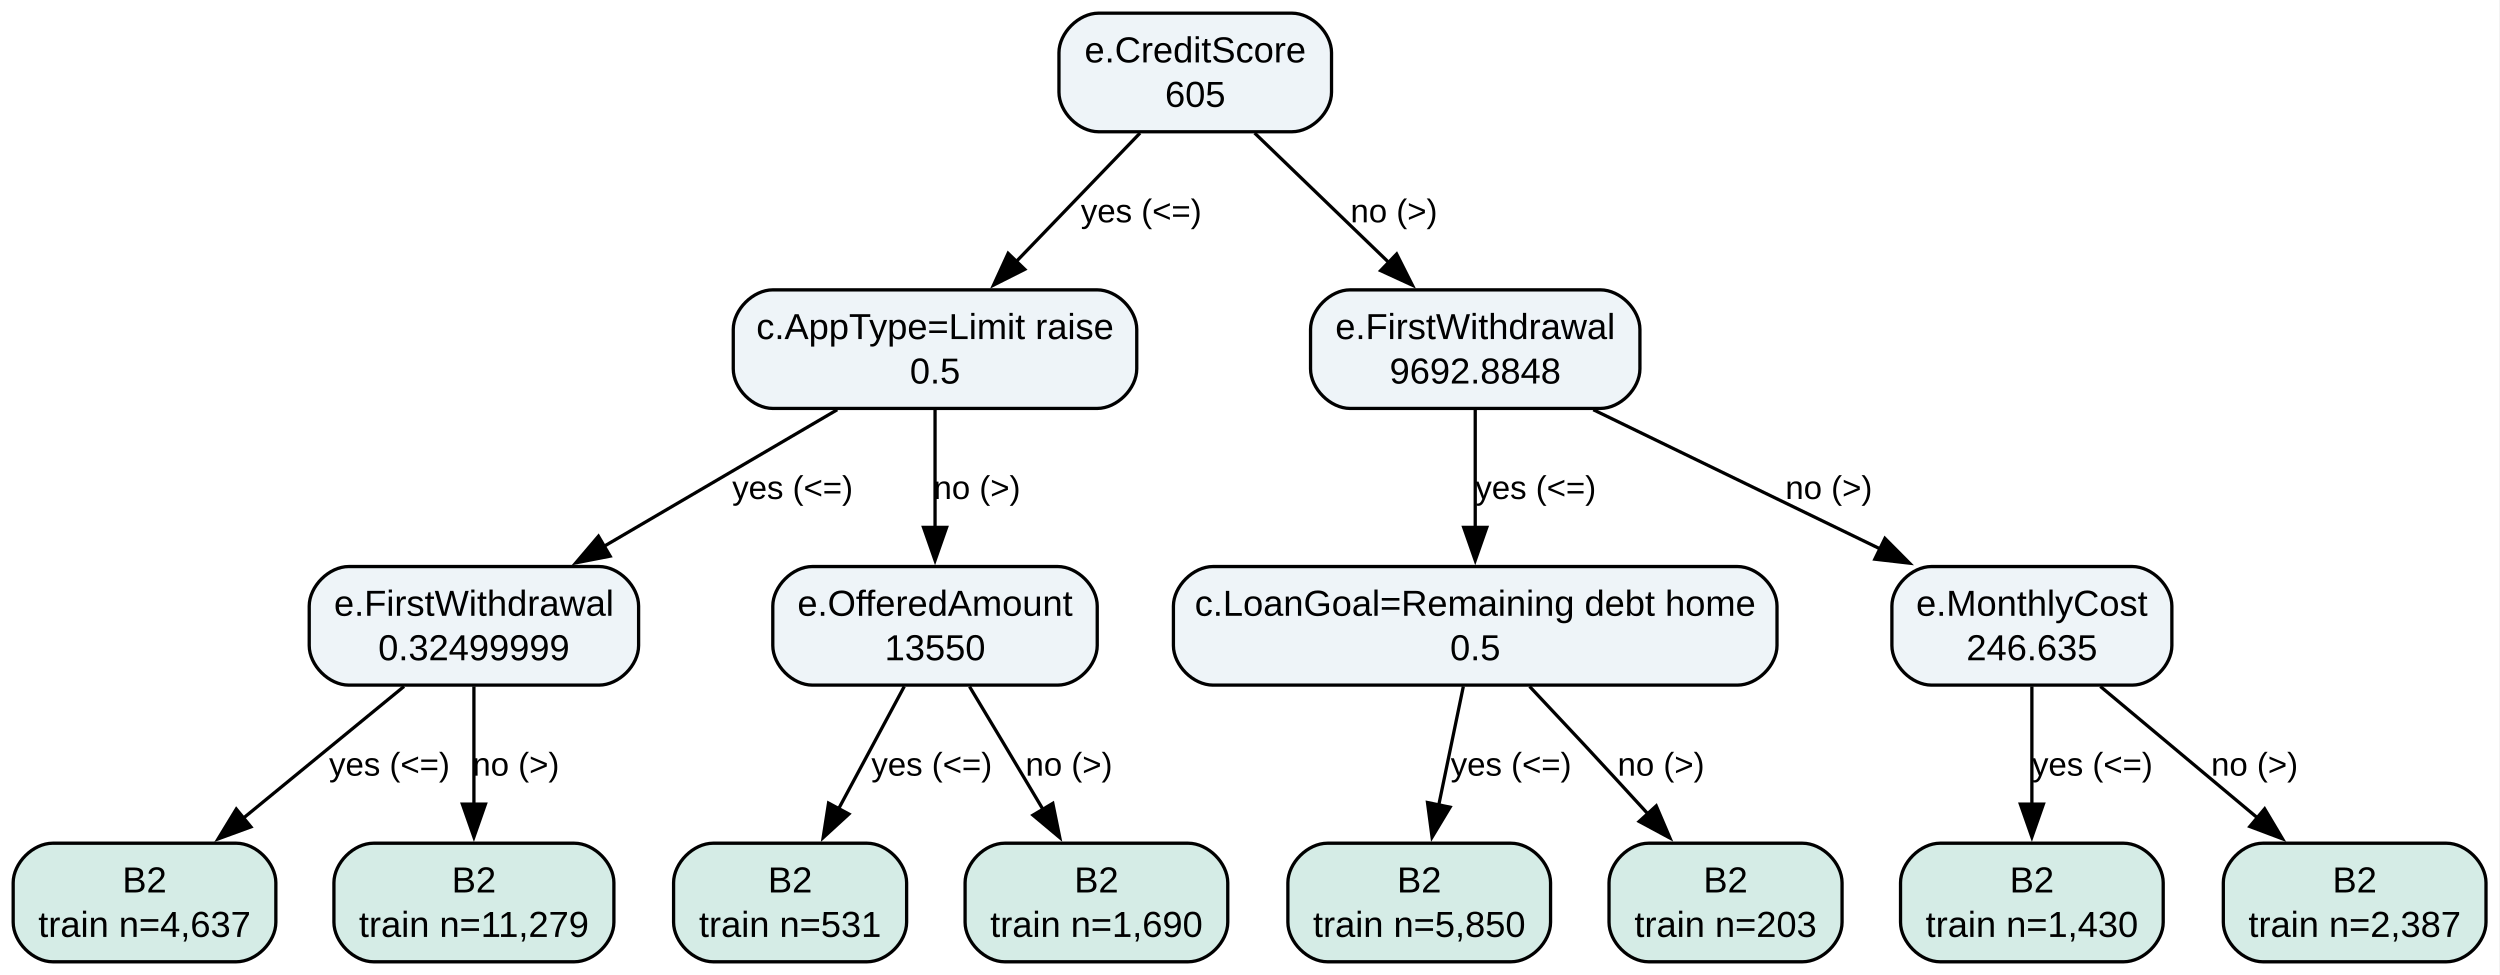
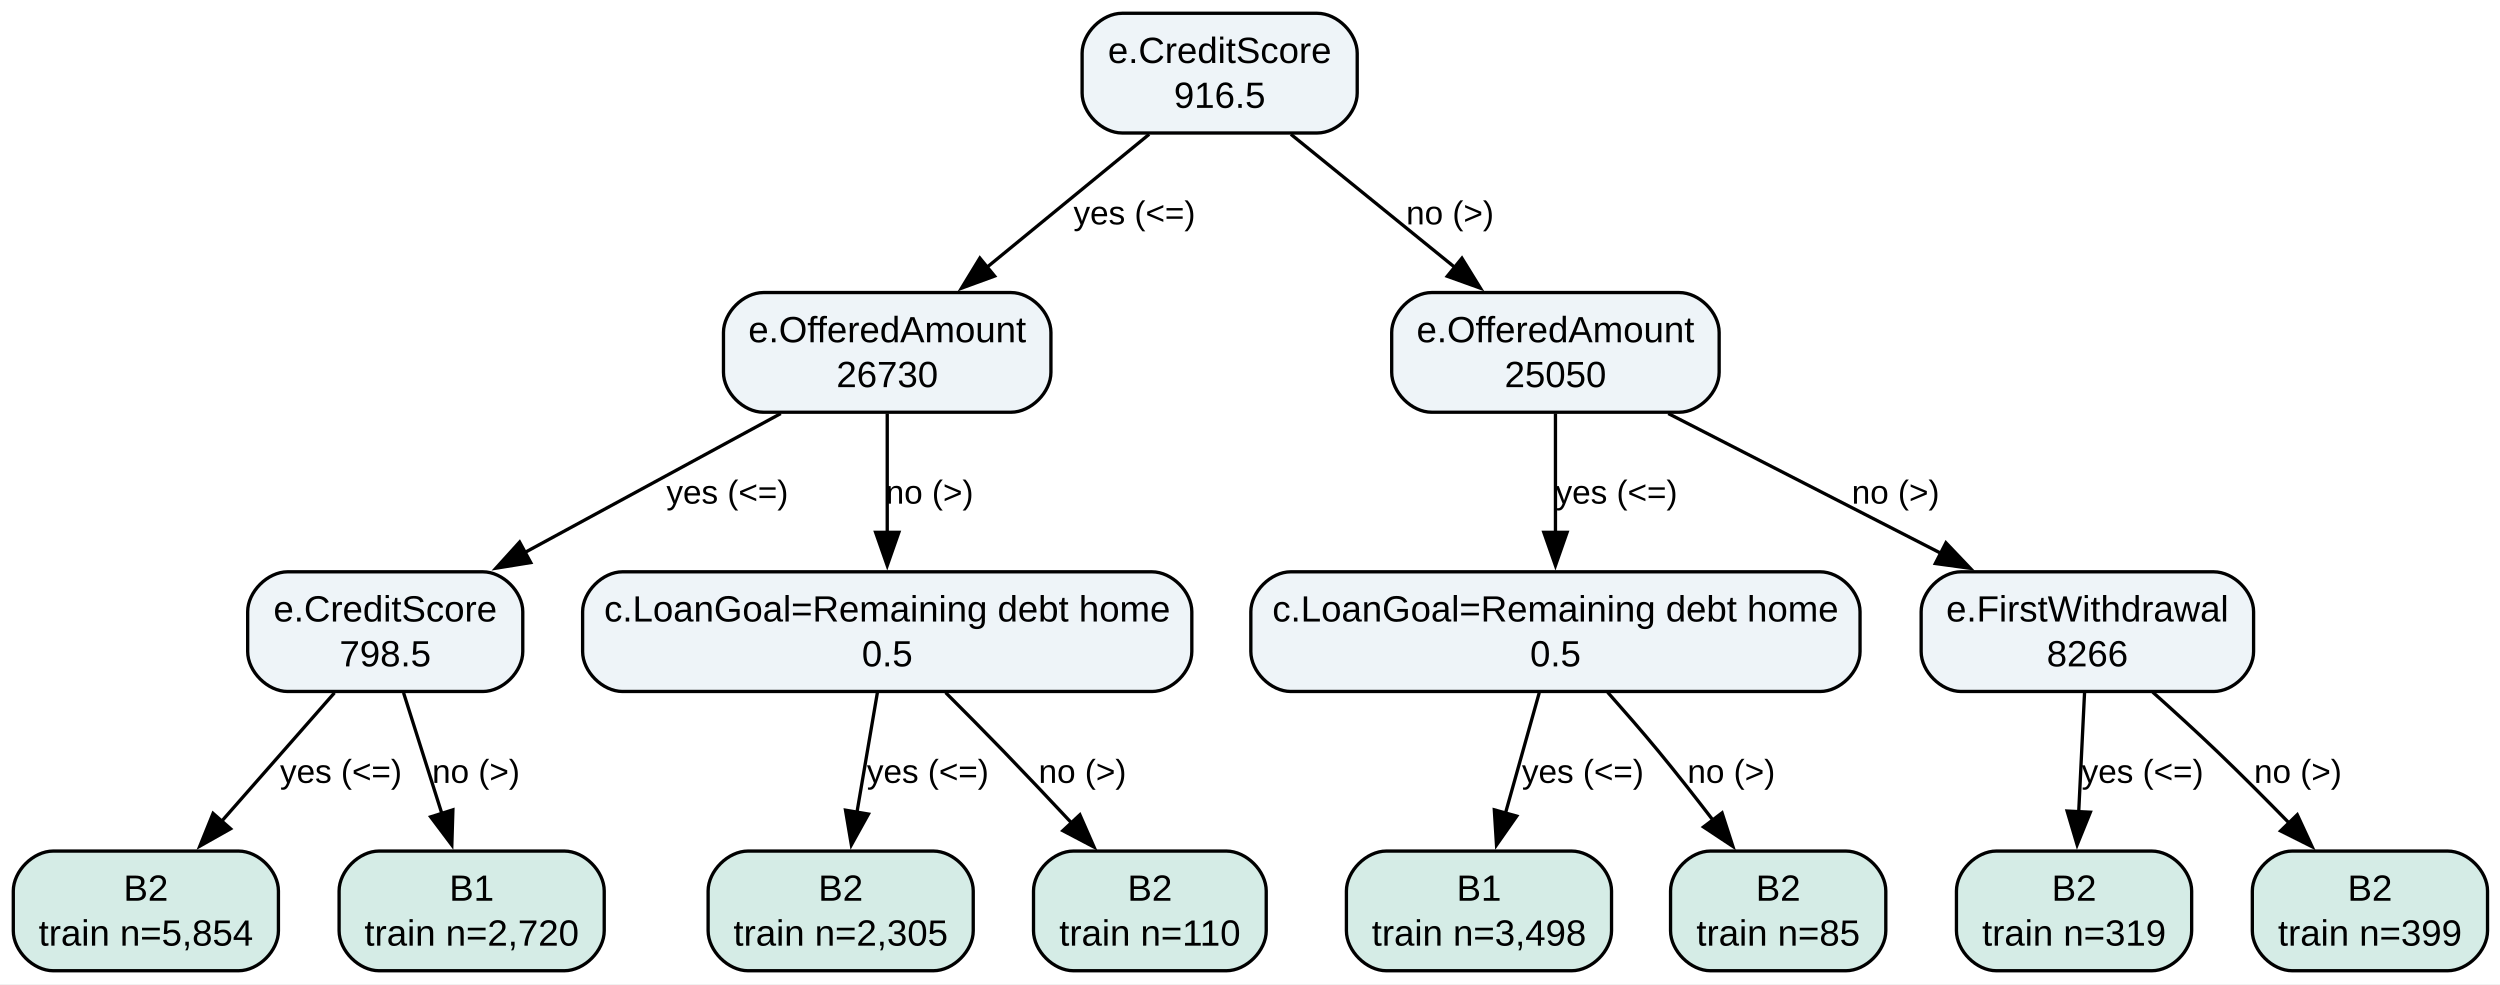
- <svg xmlns="http://www.w3.org/2000/svg" width="759pt" height="296pt" viewBox="0.00 0.00 759.00 296.00">
+ <svg xmlns="http://www.w3.org/2000/svg" width="752pt" height="296pt" viewBox="0.00 0.00 752.00 296.00">
  <g id="graph0" class="graph" transform="scale(1 1) rotate(0) translate(4 292)">
-     <polygon fill="white" stroke="none" points="-4,4 -4,-292 754.75,-292 754.75,4 -4,4" />
+     <polygon fill="white" stroke="none" points="-4,4 -4,-292 748.25,-292 748.25,4 -4,4" />
    <g id="node1" class="node">
-       <path fill="#eef4f8" stroke="black" d="M388.25,-288C388.25,-288 329.5,-288 329.5,-288 323.5,-288 317.5,-282 317.5,-276 317.5,-276 317.5,-264 317.5,-264 317.5,-258 323.5,-252 329.5,-252 329.5,-252 388.25,-252 388.25,-252 394.25,-252 400.25,-258 400.25,-264 400.25,-264 400.25,-276 400.25,-276 400.25,-282 394.25,-288 388.25,-288" />
-       <text xml:space="preserve" text-anchor="middle" x="358.88" y="-273.05" font-family="Arial" font-size="11.00">e.CreditScore</text>
-       <text xml:space="preserve" text-anchor="middle" x="358.88" y="-259.55" font-family="Arial" font-size="11.00">605</text>
+       <path fill="#eef4f8" stroke="black" d="M392.25,-288C392.25,-288 333.5,-288 333.5,-288 327.5,-288 321.5,-282 321.5,-276 321.5,-276 321.5,-264 321.5,-264 321.5,-258 327.5,-252 333.5,-252 333.5,-252 392.25,-252 392.25,-252 398.25,-252 404.25,-258 404.25,-264 404.25,-264 404.25,-276 404.25,-276 404.25,-282 398.25,-288 392.25,-288" />
+       <text xml:space="preserve" text-anchor="middle" x="362.88" y="-273.05" font-family="Arial" font-size="11.00">e.CreditScore</text>
+       <text xml:space="preserve" text-anchor="middle" x="362.88" y="-259.55" font-family="Arial" font-size="11.00">916.5</text>
    </g>
    <g id="node2" class="node">
-       <path fill="#eef4f8" stroke="black" d="M329.12,-204C329.12,-204 230.62,-204 230.62,-204 224.62,-204 218.62,-198 218.62,-192 218.62,-192 218.62,-180 218.62,-180 218.62,-174 224.62,-168 230.62,-168 230.62,-168 329.12,-168 329.12,-168 335.12,-168 341.12,-174 341.12,-180 341.12,-180 341.12,-192 341.12,-192 341.12,-198 335.12,-204 329.12,-204" />
-       <text xml:space="preserve" text-anchor="middle" x="279.88" y="-189.05" font-family="Arial" font-size="11.00">c.AppType=Limit raise</text>
-       <text xml:space="preserve" text-anchor="middle" x="279.88" y="-175.55" font-family="Arial" font-size="11.00">0.5</text>
+       <path fill="#eef4f8" stroke="black" d="M300.12,-204C300.12,-204 225.62,-204 225.62,-204 219.62,-204 213.62,-198 213.62,-192 213.62,-192 213.62,-180 213.62,-180 213.62,-174 219.62,-168 225.62,-168 225.62,-168 300.12,-168 300.12,-168 306.12,-168 312.12,-174 312.12,-180 312.12,-180 312.12,-192 312.12,-192 312.12,-198 306.12,-204 300.12,-204" />
+       <text xml:space="preserve" text-anchor="middle" x="262.88" y="-189.05" font-family="Arial" font-size="11.00">e.OfferedAmount</text>
+       <text xml:space="preserve" text-anchor="middle" x="262.88" y="-175.55" font-family="Arial" font-size="11.00">26730</text>
    </g>
    <g id="edge1" class="edge">
-       <path fill="none" stroke="black" d="M342.12,-251.61C331.12,-240.19 316.56,-225.08 304.28,-212.33" />
-       <polygon fill="black" stroke="black" points="307.11,-210.23 297.65,-205.46 302.07,-215.08 307.11,-210.23" />
-       <text xml:space="preserve" text-anchor="middle" x="342.48" y="-224.5" font-family="Arial" font-size="10.00">yes (&lt;=)</text>
+       <path fill="none" stroke="black" d="M341.67,-251.61C327.48,-239.98 308.6,-224.5 292.88,-211.61" />
+       <polygon fill="black" stroke="black" points="295.17,-208.96 285.22,-205.32 290.74,-214.37 295.17,-208.96" />
+       <text xml:space="preserve" text-anchor="middle" x="337.24" y="-224.5" font-family="Arial" font-size="10.00">yes (&lt;=)</text>
    </g>
    <g id="node9" class="node">
-       <path fill="#eef4f8" stroke="black" d="M481.88,-204C481.88,-204 405.88,-204 405.88,-204 399.88,-204 393.88,-198 393.88,-192 393.88,-192 393.88,-180 393.88,-180 393.88,-174 399.88,-168 405.88,-168 405.88,-168 481.88,-168 481.88,-168 487.88,-168 493.88,-174 493.88,-180 493.88,-180 493.88,-192 493.88,-192 493.88,-198 487.88,-204 481.88,-204" />
-       <text xml:space="preserve" text-anchor="middle" x="443.88" y="-189.05" font-family="Arial" font-size="11.00">e.FirstWithdrawal</text>
-       <text xml:space="preserve" text-anchor="middle" x="443.88" y="-175.55" font-family="Arial" font-size="11.00">9692.8848</text>
+       <path fill="#eef4f8" stroke="black" d="M501.12,-204C501.12,-204 426.62,-204 426.62,-204 420.62,-204 414.62,-198 414.62,-192 414.62,-192 414.62,-180 414.62,-180 414.62,-174 420.62,-168 426.62,-168 426.62,-168 501.12,-168 501.12,-168 507.12,-168 513.12,-174 513.12,-180 513.12,-180 513.12,-192 513.12,-192 513.12,-198 507.12,-204 501.12,-204" />
+       <text xml:space="preserve" text-anchor="middle" x="463.88" y="-189.05" font-family="Arial" font-size="11.00">e.OfferedAmount</text>
+       <text xml:space="preserve" text-anchor="middle" x="463.88" y="-175.55" font-family="Arial" font-size="11.00">25050</text>
    </g>
    <g id="edge8" class="edge">
-       <path fill="none" stroke="black" d="M376.9,-251.61C388.73,-240.19 404.41,-225.08 417.62,-212.33" />
-       <polygon fill="black" stroke="black" points="420.02,-214.88 424.79,-205.42 415.16,-209.84 420.02,-214.88" />
-       <text xml:space="preserve" text-anchor="middle" x="419.21" y="-224.5" font-family="Arial" font-size="10.00">no (&gt;)</text>
+       <path fill="none" stroke="black" d="M384.29,-251.61C398.62,-239.98 417.69,-224.5 433.57,-211.61" />
+       <polygon fill="black" stroke="black" points="435.75,-214.34 441.31,-205.32 431.34,-208.9 435.75,-214.34" />
+       <text xml:space="preserve" text-anchor="middle" x="432.17" y="-224.5" font-family="Arial" font-size="10.00">no (&gt;)</text>
    </g>
    <g id="node3" class="node">
-       <path fill="#eef4f8" stroke="black" d="M177.88,-120C177.88,-120 101.88,-120 101.88,-120 95.88,-120 89.88,-114 89.88,-108 89.88,-108 89.88,-96 89.88,-96 89.88,-90 95.88,-84 101.88,-84 101.88,-84 177.88,-84 177.88,-84 183.88,-84 189.88,-90 189.88,-96 189.88,-96 189.88,-108 189.88,-108 189.88,-114 183.88,-120 177.88,-120" />
-       <text xml:space="preserve" text-anchor="middle" x="139.88" y="-105.05" font-family="Arial" font-size="11.00">e.FirstWithdrawal</text>
-       <text xml:space="preserve" text-anchor="middle" x="139.88" y="-91.55" font-family="Arial" font-size="11.00">0.32499999</text>
+       <path fill="#eef4f8" stroke="black" d="M141.25,-120C141.25,-120 82.5,-120 82.5,-120 76.5,-120 70.5,-114 70.5,-108 70.5,-108 70.5,-96 70.5,-96 70.5,-90 76.5,-84 82.5,-84 82.5,-84 141.25,-84 141.25,-84 147.25,-84 153.25,-90 153.25,-96 153.25,-96 153.25,-108 153.25,-108 153.25,-114 147.25,-120 141.25,-120" />
+       <text xml:space="preserve" text-anchor="middle" x="111.88" y="-105.05" font-family="Arial" font-size="11.00">e.CreditScore</text>
+       <text xml:space="preserve" text-anchor="middle" x="111.88" y="-91.55" font-family="Arial" font-size="11.00">798.5</text>
    </g>
    <g id="edge2" class="edge">
-       <path fill="none" stroke="black" d="M250.18,-167.61C229.58,-155.54 201.91,-139.34 179.44,-126.17" />
-       <polygon fill="black" stroke="black" points="181.23,-123.16 170.83,-121.13 177.69,-129.2 181.23,-123.16" />
-       <text xml:space="preserve" text-anchor="middle" x="236.63" y="-140.5" font-family="Arial" font-size="10.00">yes (&lt;=)</text>
+       <path fill="none" stroke="black" d="M230.85,-167.61C208.43,-155.43 178.25,-139.04 153.89,-125.82" />
+       <polygon fill="black" stroke="black" points="155.64,-122.78 145.18,-121.09 152.3,-128.94 155.64,-122.78" />
+       <text xml:space="preserve" text-anchor="middle" x="214.79" y="-140.5" font-family="Arial" font-size="10.00">yes (&lt;=)</text>
    </g>
    <g id="node6" class="node">
-       <path fill="#eef4f8" stroke="black" d="M317.12,-120C317.12,-120 242.62,-120 242.62,-120 236.62,-120 230.62,-114 230.62,-108 230.62,-108 230.62,-96 230.62,-96 230.62,-90 236.62,-84 242.62,-84 242.62,-84 317.12,-84 317.12,-84 323.12,-84 329.12,-90 329.12,-96 329.12,-96 329.12,-108 329.12,-108 329.12,-114 323.12,-120 317.12,-120" />
-       <text xml:space="preserve" text-anchor="middle" x="279.88" y="-105.05" font-family="Arial" font-size="11.00">e.OfferedAmount</text>
-       <text xml:space="preserve" text-anchor="middle" x="279.88" y="-91.55" font-family="Arial" font-size="11.00">13550</text>
+       <path fill="#eef4f8" stroke="black" d="M342.5,-120C342.5,-120 183.25,-120 183.25,-120 177.25,-120 171.25,-114 171.25,-108 171.25,-108 171.25,-96 171.25,-96 171.25,-90 177.25,-84 183.25,-84 183.25,-84 342.5,-84 342.5,-84 348.5,-84 354.5,-90 354.5,-96 354.5,-96 354.5,-108 354.5,-108 354.5,-114 348.5,-120 342.5,-120" />
+       <text xml:space="preserve" text-anchor="middle" x="262.88" y="-105.05" font-family="Arial" font-size="11.00">c.LoanGoal=Remaining debt home</text>
+       <text xml:space="preserve" text-anchor="middle" x="262.88" y="-91.55" font-family="Arial" font-size="11.00">0.5</text>
    </g>
    <g id="edge5" class="edge">
-       <path fill="none" stroke="black" d="M279.88,-167.61C279.88,-157.17 279.88,-143.64 279.88,-131.66" />
-       <polygon fill="black" stroke="black" points="283.38,-131.88 279.88,-121.88 276.38,-131.88 283.38,-131.88" />
-       <text xml:space="preserve" text-anchor="middle" x="292.62" y="-140.5" font-family="Arial" font-size="10.00">no (&gt;)</text>
+       <path fill="none" stroke="black" d="M262.88,-167.61C262.88,-157.17 262.88,-143.64 262.88,-131.66" />
+       <polygon fill="black" stroke="black" points="266.38,-131.88 262.88,-121.88 259.38,-131.88 266.38,-131.88" />
+       <text xml:space="preserve" text-anchor="middle" x="275.62" y="-140.5" font-family="Arial" font-size="10.00">no (&gt;)</text>
    </g>
    <g id="node4" class="node">
      <path fill="#d5ece6" stroke="black" d="M67.75,-36C67.75,-36 12,-36 12,-36 6,-36 0,-30 0,-24 0,-24 0,-12 0,-12 0,-6 6,0 12,0 12,0 67.75,0 67.75,0 73.75,0 79.75,-6 79.75,-12 79.75,-12 79.75,-24 79.75,-24 79.75,-30 73.75,-36 67.75,-36" />
      <text xml:space="preserve" text-anchor="middle" x="39.88" y="-21.05" font-family="Arial" font-size="11.00">B2</text>
-       <text xml:space="preserve" text-anchor="middle" x="39.88" y="-7.55" font-family="Arial" font-size="11.00">train n=4,637</text>
+       <text xml:space="preserve" text-anchor="middle" x="39.88" y="-7.55" font-family="Arial" font-size="11.00">train n=5,854</text>
    </g>
    <g id="edge3" class="edge">
-       <path fill="none" stroke="black" d="M118.67,-83.61C104.48,-71.98 85.6,-56.5 69.88,-43.61" />
-       <polygon fill="black" stroke="black" points="72.17,-40.96 62.22,-37.32 67.74,-46.37 72.17,-40.96" />
-       <text xml:space="preserve" text-anchor="middle" x="114.24" y="-56.5" font-family="Arial" font-size="10.00">yes (&lt;=)</text>
+       <path fill="none" stroke="black" d="M96.61,-83.61C86.68,-72.3 73.56,-57.36 62.44,-44.7" />
+       <polygon fill="black" stroke="black" points="65.35,-42.71 56.12,-37.5 60.09,-47.33 65.35,-42.71" />
+       <text xml:space="preserve" text-anchor="middle" x="98.56" y="-56.5" font-family="Arial" font-size="10.00">yes (&lt;=)</text>
    </g>
    <g id="node5" class="node">
-       <path fill="#d5ece6" stroke="black" d="M170.38,-36C170.38,-36 109.38,-36 109.38,-36 103.38,-36 97.38,-30 97.38,-24 97.38,-24 97.38,-12 97.38,-12 97.38,-6 103.38,0 109.38,0 109.38,0 170.38,0 170.38,0 176.38,0 182.38,-6 182.38,-12 182.38,-12 182.38,-24 182.38,-24 182.38,-30 176.38,-36 170.38,-36" />
-       <text xml:space="preserve" text-anchor="middle" x="139.88" y="-21.05" font-family="Arial" font-size="11.00">B2</text>
-       <text xml:space="preserve" text-anchor="middle" x="139.88" y="-7.55" font-family="Arial" font-size="11.00">train n=11,279</text>
+       <path fill="#d5ece6" stroke="black" d="M165.75,-36C165.75,-36 110,-36 110,-36 104,-36 98,-30 98,-24 98,-24 98,-12 98,-12 98,-6 104,0 110,0 110,0 165.75,0 165.75,0 171.75,0 177.75,-6 177.75,-12 177.75,-12 177.75,-24 177.75,-24 177.75,-30 171.75,-36 165.75,-36" />
+       <text xml:space="preserve" text-anchor="middle" x="137.88" y="-21.05" font-family="Arial" font-size="11.00">B1</text>
+       <text xml:space="preserve" text-anchor="middle" x="137.88" y="-7.55" font-family="Arial" font-size="11.00">train n=2,720</text>
    </g>
    <g id="edge4" class="edge">
-       <path fill="none" stroke="black" d="M139.88,-83.61C139.88,-73.17 139.88,-59.64 139.88,-47.66" />
-       <polygon fill="black" stroke="black" points="143.38,-47.88 139.88,-37.88 136.38,-47.88 143.38,-47.88" />
-       <text xml:space="preserve" text-anchor="middle" x="152.62" y="-56.5" font-family="Arial" font-size="10.00">no (&gt;)</text>
+       <path fill="none" stroke="black" d="M117.39,-83.61C120.73,-73.06 125.08,-59.36 128.91,-47.28" />
+       <polygon fill="black" stroke="black" points="132.23,-48.4 131.91,-37.81 125.55,-46.28 132.23,-48.4" />
+       <text xml:space="preserve" text-anchor="middle" x="139.18" y="-56.5" font-family="Arial" font-size="10.00">no (&gt;)</text>
    </g>
    <g id="node7" class="node">
-       <path fill="#d5ece6" stroke="black" d="M259.25,-36C259.25,-36 212.5,-36 212.5,-36 206.5,-36 200.5,-30 200.5,-24 200.5,-24 200.5,-12 200.5,-12 200.5,-6 206.5,0 212.5,0 212.5,0 259.25,0 259.25,0 265.25,0 271.25,-6 271.25,-12 271.25,-12 271.25,-24 271.25,-24 271.25,-30 265.25,-36 259.25,-36" />
-       <text xml:space="preserve" text-anchor="middle" x="235.88" y="-21.05" font-family="Arial" font-size="11.00">B2</text>
-       <text xml:space="preserve" text-anchor="middle" x="235.88" y="-7.55" font-family="Arial" font-size="11.00">train n=531</text>
+       <path fill="#d5ece6" stroke="black" d="M276.75,-36C276.75,-36 221,-36 221,-36 215,-36 209,-30 209,-24 209,-24 209,-12 209,-12 209,-6 215,0 221,0 221,0 276.75,0 276.75,0 282.75,0 288.75,-6 288.75,-12 288.75,-12 288.75,-24 288.75,-24 288.75,-30 282.75,-36 276.75,-36" />
+       <text xml:space="preserve" text-anchor="middle" x="248.88" y="-21.05" font-family="Arial" font-size="11.00">B2</text>
+       <text xml:space="preserve" text-anchor="middle" x="248.88" y="-7.55" font-family="Arial" font-size="11.00">train n=2,305</text>
    </g>
    <g id="edge6" class="edge">
-       <path fill="none" stroke="black" d="M270.54,-83.61C264.71,-72.74 257.07,-58.51 250.45,-46.17" />
-       <polygon fill="black" stroke="black" points="253.72,-44.86 245.91,-37.7 247.55,-48.17 253.72,-44.86" />
-       <text xml:space="preserve" text-anchor="middle" x="278.88" y="-56.5" font-family="Arial" font-size="10.00">yes (&lt;=)</text>
+       <path fill="none" stroke="black" d="M259.91,-83.61C258.12,-73.17 255.81,-59.64 253.77,-47.66" />
+       <polygon fill="black" stroke="black" points="257.23,-47.13 252.09,-37.86 250.33,-48.3 257.23,-47.13" />
+       <text xml:space="preserve" text-anchor="middle" x="275.09" y="-56.5" font-family="Arial" font-size="10.00">yes (&lt;=)</text>
    </g>
    <g id="node8" class="node">
-       <path fill="#d5ece6" stroke="black" d="M356.75,-36C356.75,-36 301,-36 301,-36 295,-36 289,-30 289,-24 289,-24 289,-12 289,-12 289,-6 295,0 301,0 301,0 356.75,0 356.75,0 362.75,0 368.75,-6 368.75,-12 368.75,-12 368.75,-24 368.75,-24 368.75,-30 362.75,-36 356.75,-36" />
-       <text xml:space="preserve" text-anchor="middle" x="328.88" y="-21.05" font-family="Arial" font-size="11.00">B2</text>
-       <text xml:space="preserve" text-anchor="middle" x="328.88" y="-7.55" font-family="Arial" font-size="11.00">train n=1,690</text>
+       <path fill="#d5ece6" stroke="black" d="M364.88,-36C364.88,-36 318.88,-36 318.88,-36 312.88,-36 306.88,-30 306.88,-24 306.88,-24 306.88,-12 306.88,-12 306.88,-6 312.88,0 318.88,0 318.88,0 364.88,0 364.88,0 370.88,0 376.88,-6 376.88,-12 376.88,-12 376.88,-24 376.88,-24 376.88,-30 370.88,-36 364.88,-36" />
+       <text xml:space="preserve" text-anchor="middle" x="341.88" y="-21.05" font-family="Arial" font-size="11.00">B2</text>
+       <text xml:space="preserve" text-anchor="middle" x="341.88" y="-7.55" font-family="Arial" font-size="11.00">train n=110</text>
    </g>
    <g id="edge7" class="edge">
-       <path fill="none" stroke="black" d="M290.35,-83.56C293.72,-77.95 297.46,-71.72 300.88,-66 304.71,-59.58 308.84,-52.66 312.71,-46.16" />
-       <polygon fill="black" stroke="black" points="315.63,-48.1 317.74,-37.72 309.62,-44.52 315.63,-48.1" />
-       <text xml:space="preserve" text-anchor="middle" x="320.55" y="-56.5" font-family="Arial" font-size="10.00">no (&gt;)</text>
+       <path fill="none" stroke="black" d="M280.44,-83.67C286.05,-78.07 292.26,-71.81 297.88,-66 304.69,-58.96 312,-51.22 318.66,-44.1" />
+       <polygon fill="black" stroke="black" points="320.83,-46.91 325.09,-37.2 315.71,-42.13 320.83,-46.91" />
+       <text xml:space="preserve" text-anchor="middle" x="321.61" y="-56.5" font-family="Arial" font-size="10.00">no (&gt;)</text>
    </g>
    <g id="node10" class="node">
-       <path fill="#eef4f8" stroke="black" d="M523.5,-120C523.5,-120 364.25,-120 364.25,-120 358.25,-120 352.25,-114 352.25,-108 352.25,-108 352.25,-96 352.25,-96 352.25,-90 358.25,-84 364.25,-84 364.25,-84 523.5,-84 523.5,-84 529.5,-84 535.5,-90 535.5,-96 535.5,-96 535.5,-108 535.5,-108 535.5,-114 529.5,-120 523.5,-120" />
-       <text xml:space="preserve" text-anchor="middle" x="443.88" y="-105.05" font-family="Arial" font-size="11.00">c.LoanGoal=Remaining debt home</text>
-       <text xml:space="preserve" text-anchor="middle" x="443.88" y="-91.55" font-family="Arial" font-size="11.00">0.5</text>
+       <path fill="#eef4f8" stroke="black" d="M543.5,-120C543.5,-120 384.25,-120 384.25,-120 378.25,-120 372.25,-114 372.25,-108 372.25,-108 372.25,-96 372.25,-96 372.25,-90 378.25,-84 384.25,-84 384.25,-84 543.5,-84 543.5,-84 549.5,-84 555.5,-90 555.5,-96 555.5,-96 555.5,-108 555.5,-108 555.5,-114 549.5,-120 543.5,-120" />
+       <text xml:space="preserve" text-anchor="middle" x="463.88" y="-105.05" font-family="Arial" font-size="11.00">c.LoanGoal=Remaining debt home</text>
+       <text xml:space="preserve" text-anchor="middle" x="463.88" y="-91.55" font-family="Arial" font-size="11.00">0.5</text>
    </g>
    <g id="edge9" class="edge">
-       <path fill="none" stroke="black" d="M443.88,-167.61C443.88,-157.17 443.88,-143.64 443.88,-131.66" />
-       <polygon fill="black" stroke="black" points="447.38,-131.88 443.88,-121.88 440.38,-131.88 447.38,-131.88" />
-       <text xml:space="preserve" text-anchor="middle" x="462.25" y="-140.5" font-family="Arial" font-size="10.00">yes (&lt;=)</text>
+       <path fill="none" stroke="black" d="M463.88,-167.61C463.88,-157.17 463.88,-143.64 463.88,-131.66" />
+       <polygon fill="black" stroke="black" points="467.38,-131.88 463.88,-121.88 460.38,-131.88 467.38,-131.88" />
+       <text xml:space="preserve" text-anchor="middle" x="482.25" y="-140.5" font-family="Arial" font-size="10.00">yes (&lt;=)</text>
    </g>
    <g id="node13" class="node">
-       <path fill="#eef4f8" stroke="black" d="M643.38,-120C643.38,-120 582.38,-120 582.38,-120 576.38,-120 570.38,-114 570.38,-108 570.38,-108 570.38,-96 570.38,-96 570.38,-90 576.38,-84 582.38,-84 582.38,-84 643.38,-84 643.38,-84 649.38,-84 655.38,-90 655.38,-96 655.38,-96 655.38,-108 655.38,-108 655.38,-114 649.38,-120 643.38,-120" />
-       <text xml:space="preserve" text-anchor="middle" x="612.88" y="-105.05" font-family="Arial" font-size="11.00">e.MonthlyCost</text>
-       <text xml:space="preserve" text-anchor="middle" x="612.88" y="-91.55" font-family="Arial" font-size="11.00">246.635</text>
+       <path fill="#eef4f8" stroke="black" d="M661.88,-120C661.88,-120 585.88,-120 585.88,-120 579.88,-120 573.88,-114 573.88,-108 573.88,-108 573.88,-96 573.88,-96 573.88,-90 579.88,-84 585.88,-84 585.88,-84 661.88,-84 661.88,-84 667.88,-84 673.88,-90 673.88,-96 673.88,-96 673.88,-108 673.88,-108 673.88,-114 667.88,-120 661.88,-120" />
+       <text xml:space="preserve" text-anchor="middle" x="623.88" y="-105.05" font-family="Arial" font-size="11.00">e.FirstWithdrawal</text>
+       <text xml:space="preserve" text-anchor="middle" x="623.88" y="-91.55" font-family="Arial" font-size="11.00">8266</text>
    </g>
    <g id="edge12" class="edge">
-       <path fill="none" stroke="black" d="M479.72,-167.61C505.15,-155.27 539.5,-138.6 566.94,-125.29" />
-       <polygon fill="black" stroke="black" points="568.26,-128.54 575.72,-121.03 565.2,-122.24 568.26,-128.54" />
-       <text xml:space="preserve" text-anchor="middle" x="551.24" y="-140.5" font-family="Arial" font-size="10.00">no (&gt;)</text>
+       <path fill="none" stroke="black" d="M497.81,-167.61C521.78,-155.32 554.12,-138.75 580.04,-125.46" />
+       <polygon fill="black" stroke="black" points="581.34,-128.73 588.65,-121.06 578.15,-122.5 581.34,-128.73" />
+       <text xml:space="preserve" text-anchor="middle" x="566.2" y="-140.5" font-family="Arial" font-size="10.00">no (&gt;)</text>
    </g>
    <g id="node11" class="node">
-       <path fill="#d5ece6" stroke="black" d="M454.75,-36C454.75,-36 399,-36 399,-36 393,-36 387,-30 387,-24 387,-24 387,-12 387,-12 387,-6 393,0 399,0 399,0 454.75,0 454.75,0 460.75,0 466.75,-6 466.75,-12 466.75,-12 466.75,-24 466.75,-24 466.75,-30 460.75,-36 454.75,-36" />
-       <text xml:space="preserve" text-anchor="middle" x="426.88" y="-21.05" font-family="Arial" font-size="11.00">B2</text>
-       <text xml:space="preserve" text-anchor="middle" x="426.88" y="-7.55" font-family="Arial" font-size="11.00">train n=5,850</text>
+       <path fill="#d5ece6" stroke="black" d="M468.75,-36C468.75,-36 413,-36 413,-36 407,-36 401,-30 401,-24 401,-24 401,-12 401,-12 401,-6 407,0 413,0 413,0 468.75,0 468.75,0 474.75,0 480.75,-6 480.75,-12 480.75,-12 480.75,-24 480.75,-24 480.75,-30 474.75,-36 468.75,-36" />
+       <text xml:space="preserve" text-anchor="middle" x="440.88" y="-21.05" font-family="Arial" font-size="11.00">B1</text>
+       <text xml:space="preserve" text-anchor="middle" x="440.88" y="-7.55" font-family="Arial" font-size="11.00">train n=3,498</text>
    </g>
    <g id="edge10" class="edge">
-       <path fill="none" stroke="black" d="M440.27,-83.61C438.08,-73.06 435.24,-59.36 432.74,-47.28" />
-       <polygon fill="black" stroke="black" points="436.24,-46.93 430.78,-37.85 429.39,-48.35 436.24,-46.93" />
-       <text xml:space="preserve" text-anchor="middle" x="454.77" y="-56.5" font-family="Arial" font-size="10.00">yes (&lt;=)</text>
+       <path fill="none" stroke="black" d="M459,-83.61C456.04,-73.06 452.19,-59.36 448.81,-47.28" />
+       <polygon fill="black" stroke="black" points="452.23,-46.51 446.15,-37.82 445.49,-48.4 452.23,-46.51" />
+       <text xml:space="preserve" text-anchor="middle" x="472.13" y="-56.5" font-family="Arial" font-size="10.00">yes (&lt;=)</text>
    </g>
    <g id="node12" class="node">
-       <path fill="#d5ece6" stroke="black" d="M543.25,-36C543.25,-36 496.5,-36 496.5,-36 490.5,-36 484.5,-30 484.5,-24 484.5,-24 484.5,-12 484.5,-12 484.5,-6 490.5,0 496.5,0 496.5,0 543.25,0 543.25,0 549.25,0 555.25,-6 555.25,-12 555.25,-12 555.25,-24 555.25,-24 555.25,-30 549.25,-36 543.25,-36" />
-       <text xml:space="preserve" text-anchor="middle" x="519.88" y="-21.05" font-family="Arial" font-size="11.00">B2</text>
-       <text xml:space="preserve" text-anchor="middle" x="519.88" y="-7.55" font-family="Arial" font-size="11.00">train n=203</text>
+       <path fill="#d5ece6" stroke="black" d="M551.25,-36C551.25,-36 510.5,-36 510.5,-36 504.5,-36 498.5,-30 498.5,-24 498.5,-24 498.5,-12 498.5,-12 498.5,-6 504.5,0 510.5,0 510.5,0 551.25,0 551.25,0 557.25,0 563.25,-6 563.25,-12 563.25,-12 563.25,-24 563.25,-24 563.25,-30 557.25,-36 551.25,-36" />
+       <text xml:space="preserve" text-anchor="middle" x="530.88" y="-21.05" font-family="Arial" font-size="11.00">B2</text>
+       <text xml:space="preserve" text-anchor="middle" x="530.88" y="-7.55" font-family="Arial" font-size="11.00">train n=85</text>
    </g>
    <g id="edge11" class="edge">
-       <path fill="none" stroke="black" d="M460.38,-83.6C465.66,-78 471.53,-71.75 476.88,-66 483.23,-59.16 490.06,-51.73 496.37,-44.83" />
-       <polygon fill="black" stroke="black" points="498.83,-47.33 502.99,-37.58 493.66,-42.61 498.83,-47.33" />
-       <text xml:space="preserve" text-anchor="middle" x="500.3" y="-56.5" font-family="Arial" font-size="10.00">no (&gt;)</text>
+       <path fill="none" stroke="black" d="M479.58,-83.77C484.55,-78.17 490.02,-71.89 494.88,-66 500.36,-59.35 506.11,-52.01 511.37,-45.15" />
+       <polygon fill="black" stroke="black" points="513.99,-47.48 517.25,-37.4 508.42,-43.25 513.99,-47.48" />
+       <text xml:space="preserve" text-anchor="middle" x="516.78" y="-56.5" font-family="Arial" font-size="10.00">no (&gt;)</text>
    </g>
    <g id="node14" class="node">
-       <path fill="#d5ece6" stroke="black" d="M640.75,-36C640.75,-36 585,-36 585,-36 579,-36 573,-30 573,-24 573,-24 573,-12 573,-12 573,-6 579,0 585,0 585,0 640.75,0 640.75,0 646.75,0 652.75,-6 652.75,-12 652.75,-12 652.75,-24 652.75,-24 652.75,-30 646.75,-36 640.75,-36" />
-       <text xml:space="preserve" text-anchor="middle" x="612.88" y="-21.05" font-family="Arial" font-size="11.00">B2</text>
-       <text xml:space="preserve" text-anchor="middle" x="612.88" y="-7.55" font-family="Arial" font-size="11.00">train n=1,430</text>
+       <path fill="#d5ece6" stroke="black" d="M643.25,-36C643.25,-36 596.5,-36 596.5,-36 590.5,-36 584.5,-30 584.5,-24 584.5,-24 584.5,-12 584.5,-12 584.5,-6 590.5,0 596.5,0 596.5,0 643.25,0 643.25,0 649.25,0 655.25,-6 655.25,-12 655.25,-12 655.25,-24 655.25,-24 655.25,-30 649.25,-36 643.25,-36" />
+       <text xml:space="preserve" text-anchor="middle" x="619.88" y="-21.05" font-family="Arial" font-size="11.00">B2</text>
+       <text xml:space="preserve" text-anchor="middle" x="619.88" y="-7.55" font-family="Arial" font-size="11.00">train n=319</text>
    </g>
    <g id="edge13" class="edge">
-       <path fill="none" stroke="black" d="M612.88,-83.61C612.88,-73.17 612.88,-59.64 612.88,-47.66" />
-       <polygon fill="black" stroke="black" points="616.38,-47.88 612.88,-37.88 609.38,-47.88 616.38,-47.88" />
-       <text xml:space="preserve" text-anchor="middle" x="631.25" y="-56.5" font-family="Arial" font-size="10.00">yes (&lt;=)</text>
+       <path fill="none" stroke="black" d="M623.03,-83.61C622.52,-73.17 621.86,-59.64 621.27,-47.66" />
+       <polygon fill="black" stroke="black" points="624.78,-47.69 620.8,-37.88 617.79,-48.04 624.78,-47.69" />
+       <text xml:space="preserve" text-anchor="middle" x="640.49" y="-56.5" font-family="Arial" font-size="10.00">yes (&lt;=)</text>
    </g>
    <g id="node15" class="node">
-       <path fill="#d5ece6" stroke="black" d="M738.75,-36C738.75,-36 683,-36 683,-36 677,-36 671,-30 671,-24 671,-24 671,-12 671,-12 671,-6 677,0 683,0 683,0 738.75,0 738.75,0 744.75,0 750.75,-6 750.75,-12 750.75,-12 750.75,-24 750.75,-24 750.75,-30 744.75,-36 738.75,-36" />
-       <text xml:space="preserve" text-anchor="middle" x="710.88" y="-21.05" font-family="Arial" font-size="11.00">B2</text>
-       <text xml:space="preserve" text-anchor="middle" x="710.88" y="-7.55" font-family="Arial" font-size="11.00">train n=2,387</text>
+       <path fill="#d5ece6" stroke="black" d="M732.25,-36C732.25,-36 685.5,-36 685.5,-36 679.5,-36 673.5,-30 673.5,-24 673.5,-24 673.5,-12 673.5,-12 673.5,-6 679.5,0 685.5,0 685.5,0 732.25,0 732.25,0 738.25,0 744.25,-6 744.25,-12 744.25,-12 744.25,-24 744.25,-24 744.25,-30 738.25,-36 732.25,-36" />
+       <text xml:space="preserve" text-anchor="middle" x="708.88" y="-21.05" font-family="Arial" font-size="11.00">B2</text>
+       <text xml:space="preserve" text-anchor="middle" x="708.88" y="-7.55" font-family="Arial" font-size="11.00">train n=399</text>
    </g>
    <g id="edge14" class="edge">
-       <path fill="none" stroke="black" d="M633.66,-83.61C647.56,-71.98 666.06,-56.5 681.47,-43.61" />
-       <polygon fill="black" stroke="black" points="683.54,-46.44 688.96,-37.34 679.05,-41.07 683.54,-46.44" />
-       <text xml:space="preserve" text-anchor="middle" x="680.49" y="-56.5" font-family="Arial" font-size="10.00">no (&gt;)</text>
+       <path fill="none" stroke="black" d="M643.54,-83.8C649.8,-78.2 656.7,-71.91 662.88,-66 670.11,-59.08 677.78,-51.38 684.75,-44.25" />
+       <polygon fill="black" stroke="black" points="687.02,-46.93 691.47,-37.32 682,-42.06 687.02,-46.93" />
+       <text xml:space="preserve" text-anchor="middle" x="687.22" y="-56.5" font-family="Arial" font-size="10.00">no (&gt;)</text>
    </g>
  </g>
</svg>
